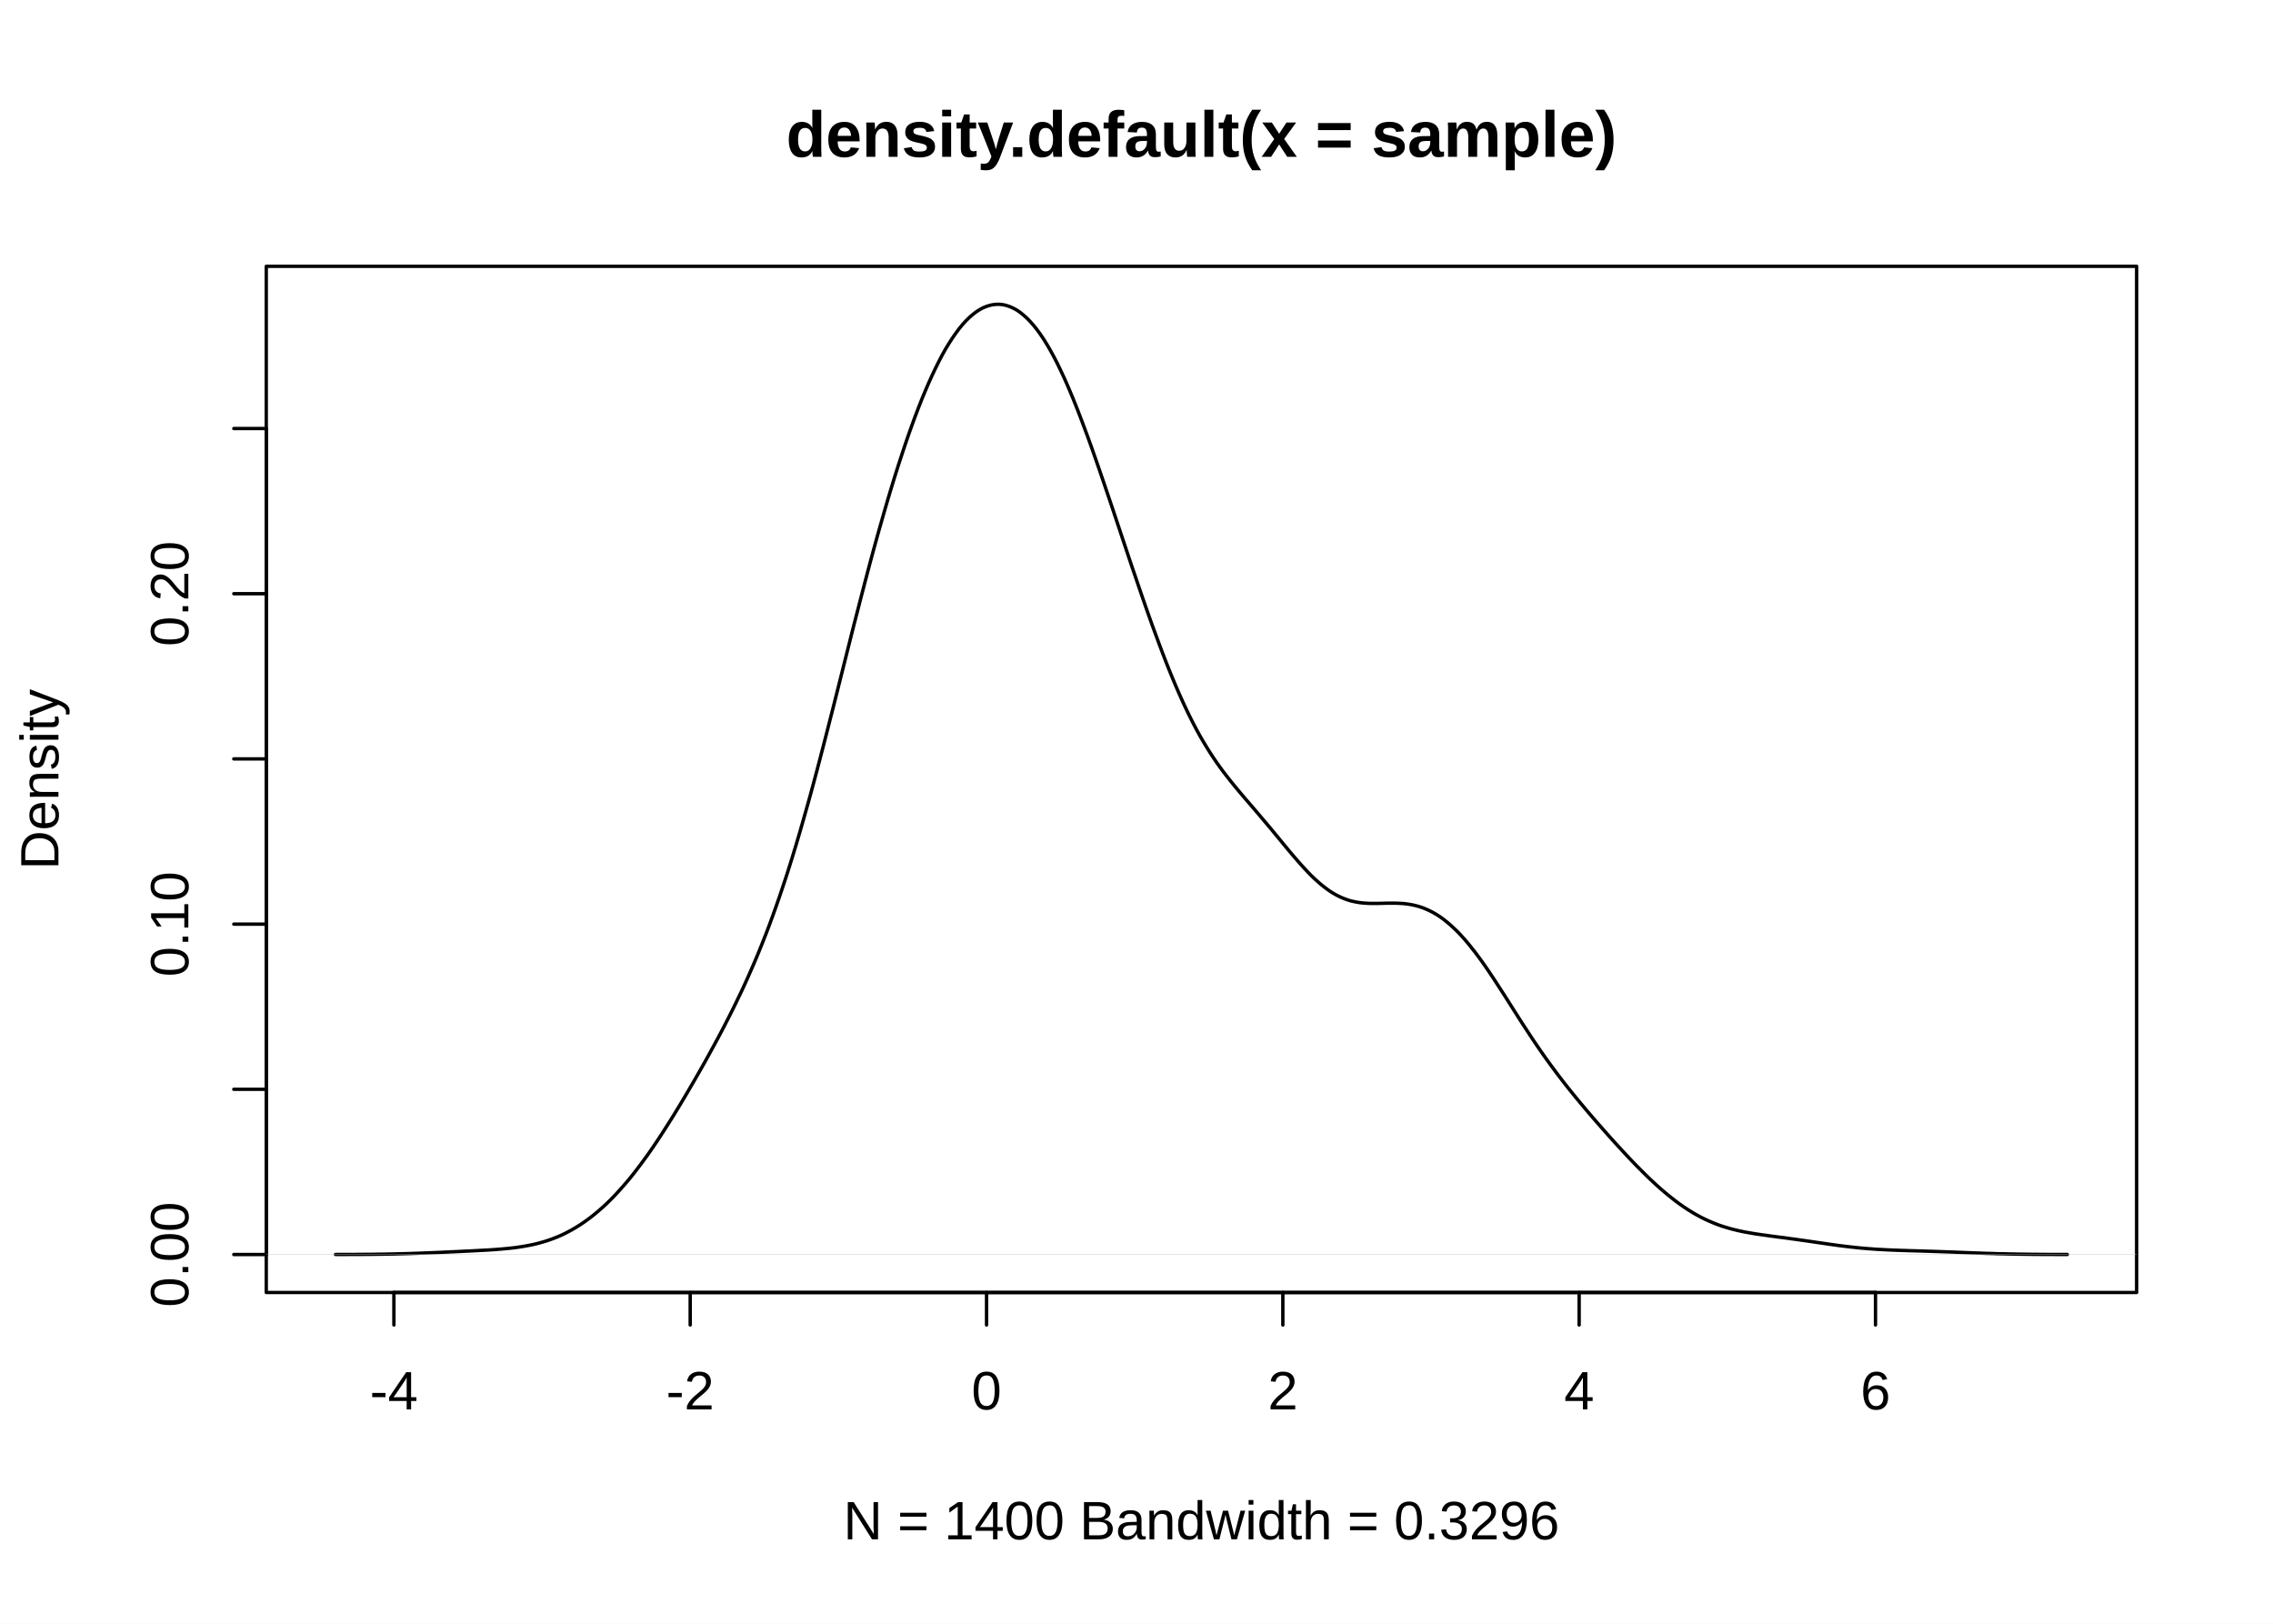
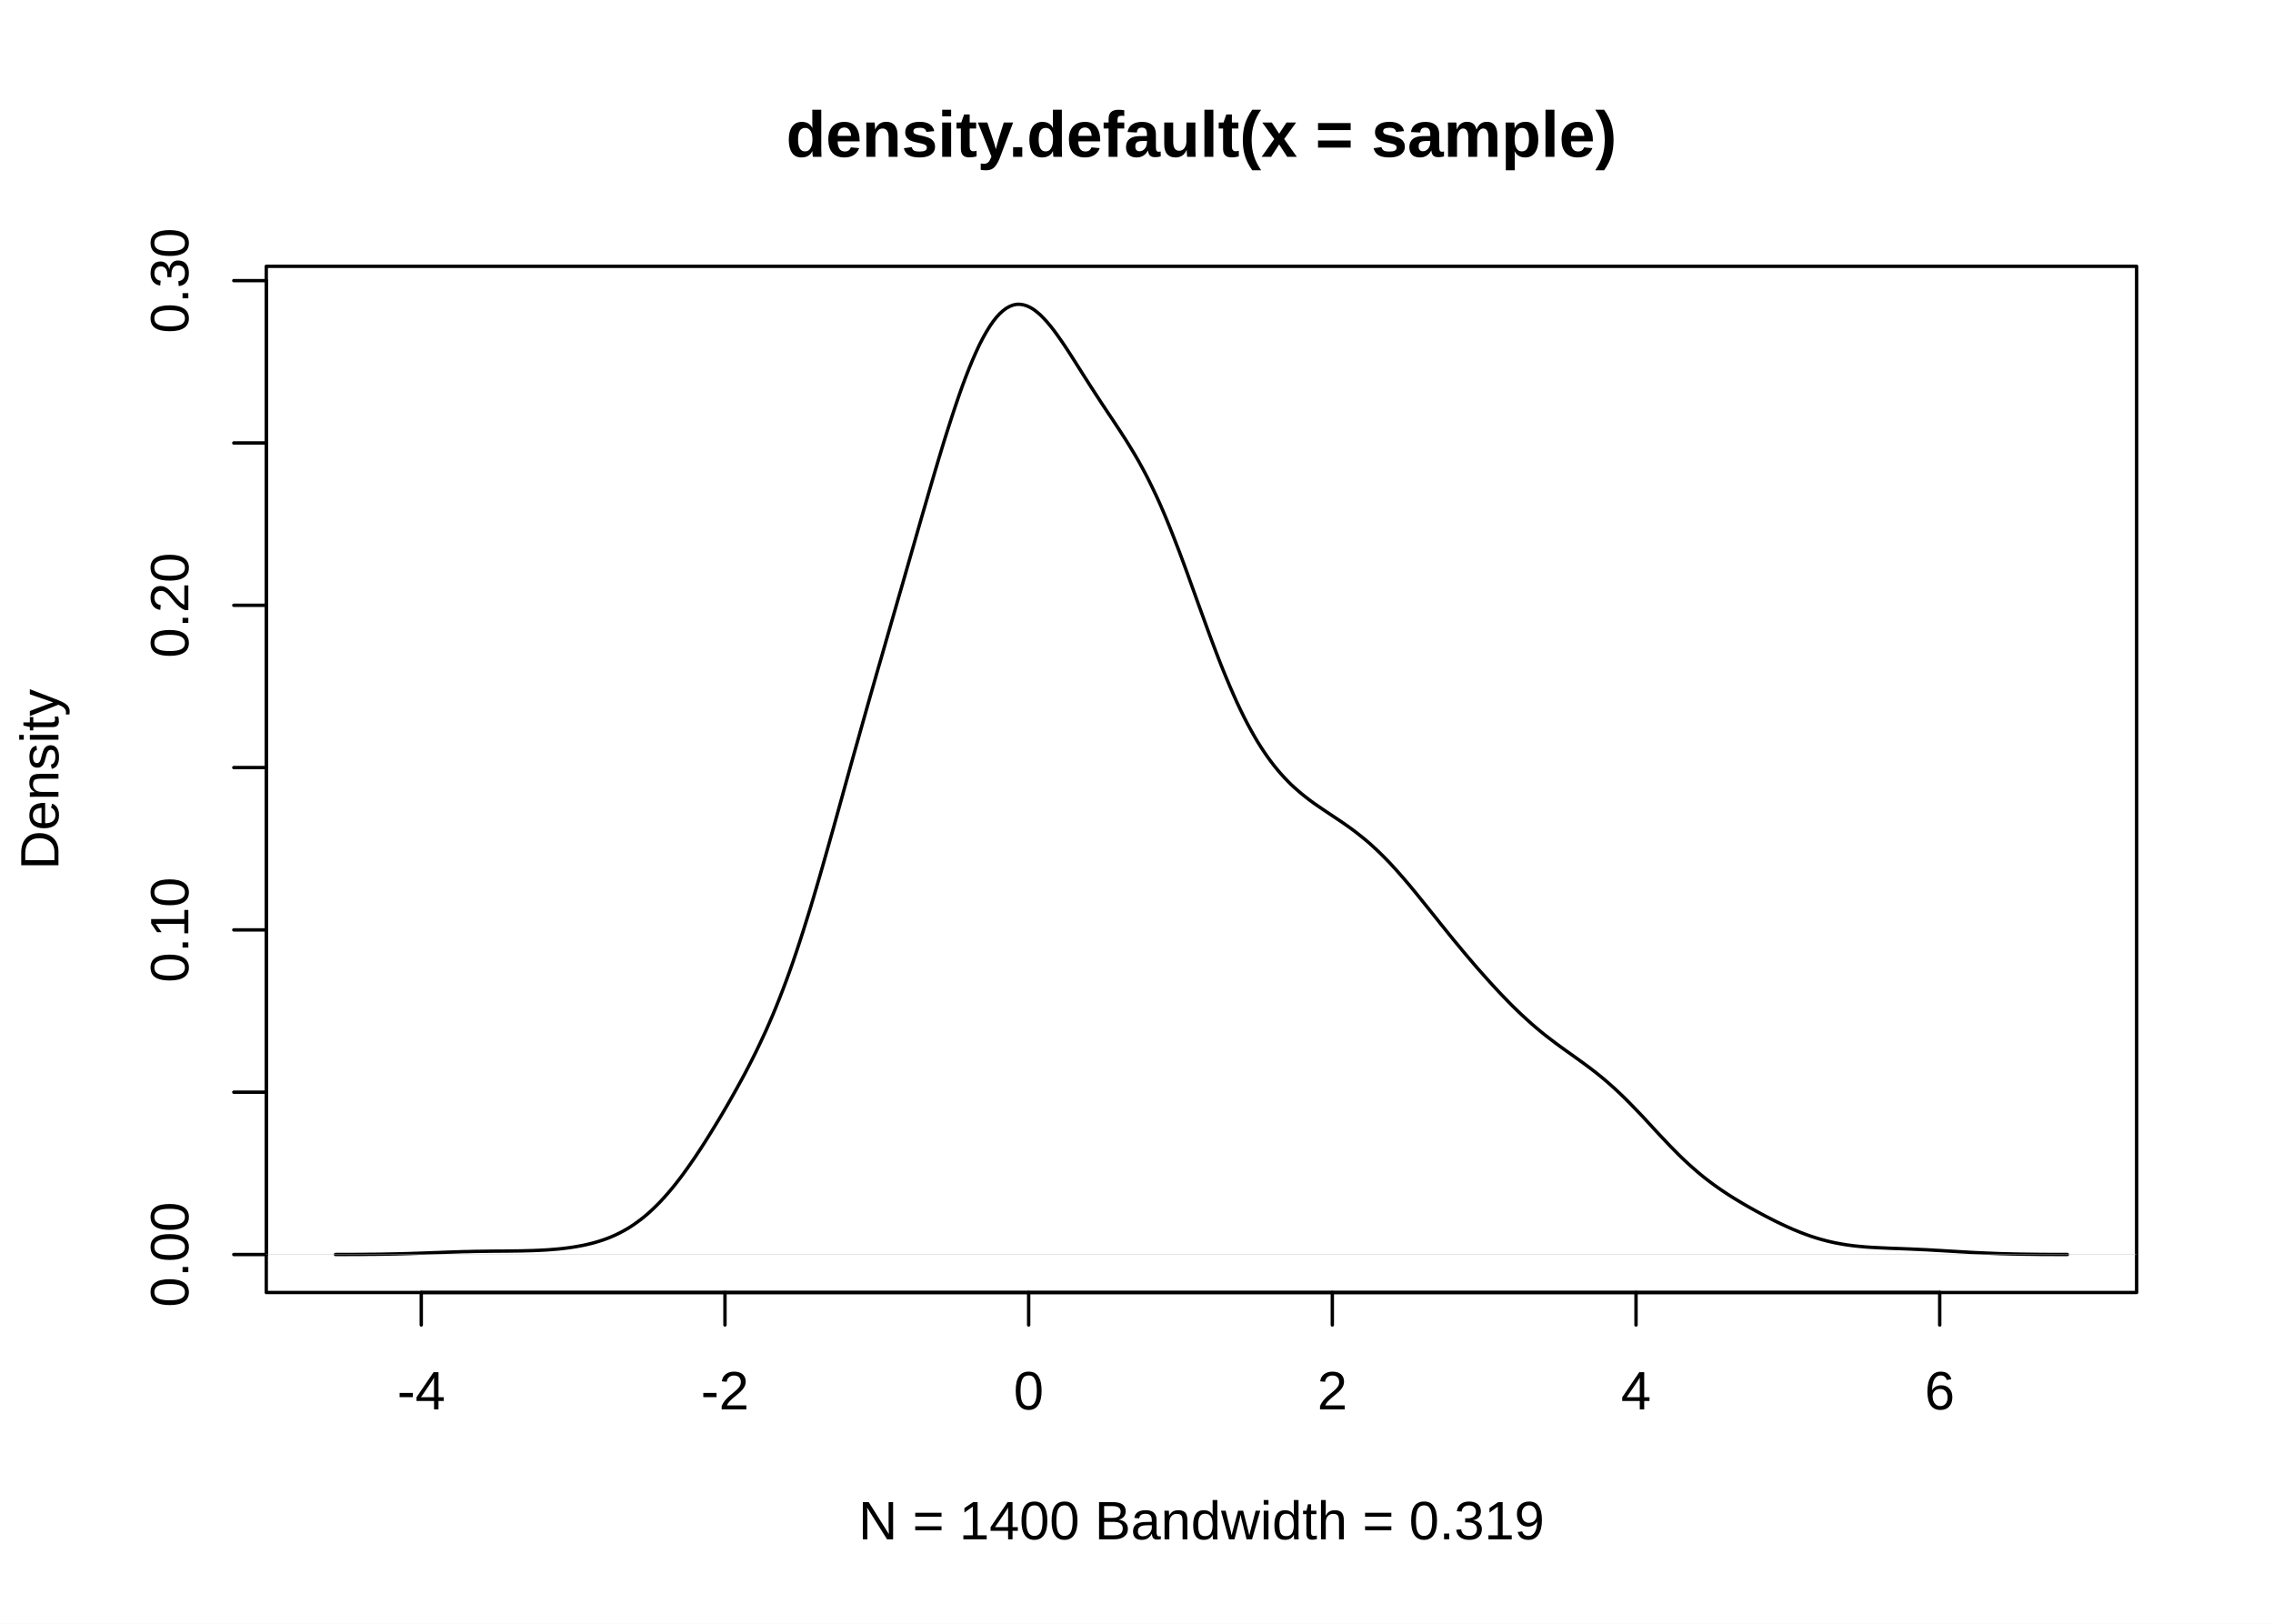
<svg xmlns="http://www.w3.org/2000/svg" class="svglite" width="504.00pt" height="360.00pt" viewBox="0 0 504.00 360.00">
  <defs>
    <style type="text/css">
    .svglite line, .svglite polyline, .svglite polygon, .svglite path, .svglite rect, .svglite circle {
      fill: none;
      stroke: #000000;
      stroke-linecap: round;
      stroke-linejoin: round;
      stroke-miterlimit: 10.00;
    }
    .svglite text {
      white-space: pre;
    }
  </style>
  </defs>
  <rect width="100%" height="100%" style="stroke: none; fill: #FFFFFF;" />
  <defs>
    <clipPath id="cpMC4wMHw1MDQuMDB8MC4wMHwzNjAuMDA=">
      <rect x="0.00" y="0.00" width="504.00" height="360.00" />
    </clipPath>
  </defs>
  <g clip-path="url(#cpMC4wMHw1MDQuMDB8MC4wMHwzNjAuMDA=)">
</g>
  <defs>
    <clipPath id="cpNTkuMDR8NDczLjc2fDU5LjA0fDI4Ni41Ng==">
      <rect x="59.04" y="59.04" width="414.72" height="227.52" />
    </clipPath>
  </defs>
  <g clip-path="url(#cpNTkuMDR8NDczLjc2fDU5LjA0fDI4Ni41Ng==)">
-     <polyline points="74.40,278.13 75.15,278.13 75.90,278.13 76.65,278.13 77.41,278.12 78.16,278.12 78.91,278.12 79.66,278.11 80.41,278.11 81.16,278.10 81.91,278.10 82.67,278.09 83.42,278.08 84.17,278.07 84.92,278.06 85.67,278.05 86.42,278.03 87.17,278.02 87.93,278.00 88.68,277.98 89.43,277.96 90.18,277.94 90.93,277.92 91.68,277.89 92.44,277.87 93.19,277.84 93.94,277.81 94.69,277.78 95.44,277.75 96.19,277.72 96.94,277.69 97.70,277.66 98.45,277.62 99.20,277.59 99.95,277.55 100.70,277.52 101.45,277.48 102.20,277.45 102.96,277.41 103.71,277.38 104.46,277.34 105.21,277.30 105.96,277.26 106.71,277.22 107.46,277.18 108.22,277.14 108.97,277.09 109.72,277.04 110.47,276.98 111.22,276.92 111.97,276.85 112.72,276.78 113.48,276.70 114.23,276.61 114.98,276.50 115.73,276.39 116.48,276.26 117.23,276.12 117.99,275.97 118.74,275.80 119.49,275.61 120.24,275.40 120.99,275.18 121.74,274.93 122.49,274.66 123.25,274.37 124.00,274.06 124.75,273.72 125.50,273.35 126.25,272.96 127.00,272.55 127.75,272.10 128.51,271.63 129.26,271.13 130.01,270.60 130.76,270.05 131.51,269.47 132.26,268.85 133.01,268.21 133.77,267.54 134.52,266.84 135.27,266.11 136.02,265.35 136.77,264.55 137.52,263.73 138.27,262.88 139.03,262.00 139.78,261.10 140.53,260.16 141.28,259.19 142.03,258.20 142.78,257.18 143.54,256.14 144.29,255.07 145.04,253.97 145.79,252.86 146.54,251.72 147.29,250.56 148.04,249.38 148.80,248.18 149.55,246.97 150.30,245.74 151.05,244.50 151.80,243.24 152.55,241.97 153.30,240.68 154.06,239.38 154.81,238.07 155.56,236.75 156.31,235.42 157.06,234.07 157.81,232.70 158.56,231.32 159.32,229.92 160.07,228.50 160.82,227.06 161.57,225.59 162.32,224.10 163.07,222.58 163.82,221.02 164.58,219.44 165.33,217.80 166.08,216.13 166.83,214.42 167.58,212.66 168.33,210.86 169.08,208.99 169.84,207.06 170.59,205.09 171.34,203.05 172.09,200.96 172.84,198.80 173.59,196.57 174.35,194.28 175.10,191.93 175.85,189.51 176.60,187.04 177.35,184.49 178.10,181.89 178.85,179.23 179.61,176.52 180.36,173.76 181.11,170.95 181.86,168.09 182.61,165.20 183.36,162.28 184.11,159.33 184.87,156.36 185.62,153.38 186.37,150.38 187.12,147.39 187.87,144.40 188.62,141.41 189.37,138.44 190.13,135.50 190.88,132.58 191.63,129.69 192.38,126.83 193.13,124.01 193.88,121.24 194.63,118.52 195.39,115.85 196.14,113.22 196.89,110.65 197.64,108.15 198.39,105.71 199.14,103.32 199.90,101.00 200.65,98.74 201.40,96.55 202.15,94.44 202.90,92.39 203.65,90.42 204.40,88.51 205.16,86.68 205.91,84.93 206.66,83.27 207.41,81.68 208.16,80.17 208.91,78.73 209.66,77.39 210.42,76.14 211.17,74.97 211.92,73.89 212.67,72.88 213.42,71.96 214.17,71.14 214.92,70.40 215.68,69.74 216.43,69.16 217.18,68.67 217.93,68.26 218.68,67.95 219.43,67.71 220.18,67.55 220.94,67.47 221.69,67.47 222.44,67.56 223.19,67.74 223.94,67.99 224.69,68.33 225.45,68.74 226.20,69.25 226.95,69.86 227.70,70.54 228.45,71.31 229.20,72.16 229.95,73.10 230.71,74.15 231.46,75.27 232.21,76.48 232.96,77.78 233.71,79.15 234.46,80.62 235.21,82.17 235.97,83.80 236.72,85.49 237.47,87.25 238.22,89.08 238.97,90.97 239.72,92.92 240.47,94.92 241.23,96.96 241.98,99.04 242.73,101.17 243.48,103.32 244.23,105.50 244.98,107.70 245.73,109.92 246.49,112.16 247.24,114.40 247.99,116.65 248.74,118.90 249.49,121.15 250.24,123.40 250.99,125.63 251.75,127.85 252.50,130.06 253.25,132.24 254.00,134.41 254.75,136.54 255.50,138.64 256.26,140.71 257.01,142.74 257.76,144.73 258.51,146.68 259.26,148.57 260.01,150.41 260.76,152.20 261.52,153.93 262.27,155.61 263.02,157.22 263.77,158.77 264.52,160.26 265.27,161.69 266.02,163.06 266.78,164.37 267.53,165.62 268.28,166.82 269.03,167.96 269.78,169.07 270.53,170.12 271.28,171.14 272.04,172.12 272.79,173.07 273.54,174.00 274.29,174.91 275.04,175.81 275.79,176.69 276.54,177.57 277.30,178.44 278.05,179.32 278.80,180.20 279.55,181.08 280.30,181.97 281.05,182.86 281.81,183.76 282.56,184.67 283.31,185.58 284.06,186.49 284.81,187.40 285.56,188.31 286.31,189.20 287.07,190.09 287.82,190.96 288.57,191.80 289.32,192.63 290.07,193.42 290.82,194.19 291.57,194.91 292.33,195.59 293.08,196.23 293.83,196.82 294.58,197.37 295.33,197.87 296.08,198.31 296.83,198.71 297.59,199.05 298.34,199.35 299.09,199.61 299.84,199.81 300.59,199.97 301.34,200.10 302.09,200.19 302.85,200.25 303.60,200.29 304.35,200.30 305.10,200.30 305.85,200.29 306.60,200.27 307.35,200.25 308.11,200.24 308.86,200.24 309.61,200.25 310.36,200.28 311.11,200.32 311.86,200.40 312.62,200.52 313.37,200.66 314.12,200.84 314.87,201.06 315.62,201.32 316.37,201.63 317.12,201.98 317.88,202.38 318.63,202.82 319.38,203.31 320.13,203.86 320.88,204.46 321.63,205.10 322.38,205.79 323.14,206.52 323.89,207.30 324.64,208.14 325.39,209.01 326.14,209.93 326.89,210.88 327.64,211.87 328.40,212.90 329.15,213.96 329.90,215.05 330.65,216.16 331.40,217.29 332.15,218.45 332.90,219.61 333.66,220.79 334.41,221.97 335.16,223.15 335.91,224.34 336.66,225.51 337.41,226.69 338.17,227.85 338.92,229.00 339.67,230.14 340.42,231.26 341.17,232.36 341.92,233.44 342.67,234.51 343.43,235.56 344.18,236.59 344.93,237.60 345.68,238.59 346.43,239.57 347.18,240.54 347.93,241.48 348.69,242.42 349.44,243.34 350.19,244.25 350.94,245.15 351.69,246.04 352.44,246.92 353.19,247.80 353.95,248.67 354.70,249.53 355.45,250.38 356.20,251.23 356.95,252.08 357.70,252.91 358.45,253.74 359.21,254.56 359.96,255.38 360.71,256.18 361.46,256.98 362.21,257.77 362.96,258.54 363.72,259.30 364.47,260.05 365.22,260.79 365.97,261.51 366.72,262.21 367.47,262.90 368.22,263.57 368.98,264.22 369.73,264.84 370.48,265.45 371.23,266.04 371.98,266.61 372.73,267.15 373.48,267.67 374.24,268.17 374.99,268.64 375.74,269.09 376.49,269.51 377.24,269.91 377.99,270.28 378.74,270.63 379.50,270.96 380.25,271.27 381.00,271.56 381.75,271.82 382.50,272.06 383.25,272.28 384.00,272.49 384.76,272.68 385.51,272.86 386.26,273.02 387.01,273.17 387.76,273.30 388.51,273.43 389.26,273.56 390.02,273.67 390.77,273.78 391.52,273.88 392.27,273.99 393.02,274.09 393.77,274.19 394.53,274.29 395.28,274.38 396.03,274.48 396.78,274.59 397.53,274.69 398.28,274.79 399.03,274.90 399.79,275.01 400.54,275.11 401.29,275.22 402.04,275.33 402.79,275.44 403.54,275.55 404.29,275.66 405.05,275.77 405.80,275.88 406.55,275.98 407.30,276.09 408.05,276.19 408.80,276.28 409.55,276.37 410.31,276.46 411.06,276.54 411.81,276.62 412.56,276.70 413.31,276.76 414.06,276.83 414.81,276.88 415.57,276.94 416.32,276.99 417.07,277.03 417.82,277.07 418.57,277.11 419.32,277.14 420.08,277.17 420.83,277.20 421.58,277.23 422.33,277.25 423.08,277.28 423.83,277.30 424.58,277.32 425.34,277.34 426.09,277.36 426.84,277.39 427.59,277.41 428.34,277.43 429.09,277.46 429.84,277.48 430.60,277.51 431.35,277.54 432.10,277.56 432.85,277.59 433.60,277.62 434.35,277.65 435.10,277.68 435.86,277.71 436.61,277.74 437.36,277.77 438.11,277.80 438.86,277.82 439.61,277.85 440.36,277.88 441.12,277.90 441.87,277.92 442.62,277.95 443.37,277.97 444.12,277.98 444.87,278.00 445.63,278.02 446.38,278.03 447.13,278.05 447.88,278.06 448.63,278.07 449.38,278.08 450.13,278.09 450.89,278.10 451.64,278.10 452.39,278.11 453.14,278.11 453.89,278.12 454.64,278.12 455.39,278.12 456.15,278.13 456.90,278.13 457.65,278.13 458.40,278.13 " style="stroke-width: 0.75;" />
+     <polyline points="74.40,278.13 75.15,278.13 75.90,278.13 76.65,278.13 77.41,278.12 78.16,278.12 78.91,278.12 79.66,278.11 80.41,278.11 81.16,278.10 81.91,278.09 82.67,278.09 83.42,278.08 84.17,278.07 84.92,278.06 85.67,278.04 86.42,278.03 87.17,278.01 87.93,278.00 88.68,277.98 89.43,277.96 90.18,277.94 90.93,277.92 91.68,277.89 92.44,277.87 93.19,277.84 93.94,277.82 94.69,277.79 95.44,277.76 96.19,277.73 96.94,277.71 97.70,277.68 98.45,277.65 99.20,277.62 99.95,277.60 100.70,277.57 101.45,277.55 102.20,277.52 102.96,277.50 103.71,277.49 104.46,277.47 105.21,277.45 105.96,277.44 106.71,277.43 107.46,277.42 108.22,277.41 108.97,277.40 109.72,277.39 110.47,277.39 111.22,277.38 111.97,277.38 112.72,277.37 113.48,277.36 114.23,277.35 114.98,277.34 115.73,277.33 116.48,277.31 117.23,277.29 117.99,277.27 118.74,277.24 119.49,277.21 120.24,277.17 120.99,277.13 121.74,277.08 122.49,277.02 123.25,276.96 124.00,276.89 124.75,276.81 125.50,276.72 126.25,276.62 127.00,276.51 127.75,276.39 128.51,276.25 129.26,276.11 130.01,275.95 130.76,275.77 131.51,275.58 132.26,275.37 133.01,275.14 133.77,274.89 134.52,274.62 135.27,274.33 136.02,274.01 136.77,273.66 137.52,273.29 138.27,272.89 139.03,272.46 139.78,272.00 140.53,271.50 141.28,270.97 142.03,270.41 142.78,269.82 143.54,269.18 144.29,268.51 145.04,267.80 145.79,267.06 146.54,266.29 147.29,265.47 148.04,264.62 148.80,263.73 149.55,262.81 150.30,261.86 151.05,260.88 151.80,259.86 152.55,258.81 153.30,257.74 154.06,256.64 154.81,255.51 155.56,254.37 156.31,253.20 157.06,252.01 157.81,250.80 158.56,249.57 159.32,248.33 160.07,247.07 160.82,245.79 161.57,244.50 162.32,243.18 163.07,241.85 163.82,240.49 164.58,239.11 165.33,237.70 166.08,236.26 166.83,234.79 167.58,233.29 168.33,231.73 169.08,230.13 169.84,228.49 170.59,226.79 171.34,225.04 172.09,223.23 172.84,221.35 173.59,219.41 174.35,217.40 175.10,215.34 175.85,213.20 176.60,210.99 177.35,208.72 178.10,206.39 178.85,204.00 179.61,201.56 180.36,199.06 181.11,196.52 181.86,193.94 182.61,191.32 183.36,188.68 184.11,186.01 184.87,183.32 185.62,180.62 186.37,177.91 187.12,175.20 187.87,172.49 188.62,169.79 189.37,167.10 190.13,164.41 190.88,161.73 191.63,159.07 192.38,156.41 193.13,153.77 193.88,151.14 194.63,148.51 195.39,145.90 196.14,143.28 196.89,140.67 197.64,138.06 198.39,135.46 199.14,132.85 199.90,130.23 200.65,127.62 201.40,125.00 202.15,122.38 202.90,119.76 203.65,117.15 204.40,114.53 205.16,111.93 205.91,109.34 206.66,106.77 207.41,104.22 208.16,101.70 208.91,99.21 209.66,96.78 210.42,94.40 211.17,92.07 211.92,89.81 212.67,87.61 213.42,85.50 214.17,83.49 214.92,81.58 215.68,79.75 216.43,78.04 217.18,76.43 217.93,74.97 218.68,73.63 219.43,72.41 220.18,71.31 220.94,70.34 221.69,69.53 222.44,68.86 223.19,68.31 223.94,67.90 224.69,67.62 225.45,67.47 226.20,67.47 226.95,67.59 227.70,67.82 228.45,68.17 229.20,68.62 229.95,69.19 230.71,69.85 231.46,70.61 232.21,71.43 232.96,72.33 233.71,73.29 234.46,74.32 235.21,75.39 235.97,76.50 236.72,77.63 237.47,78.79 238.22,79.97 238.97,81.15 239.72,82.34 240.47,83.52 241.23,84.71 241.98,85.88 242.73,87.04 243.48,88.19 244.23,89.34 244.98,90.47 245.73,91.60 246.49,92.73 247.24,93.86 247.99,95.00 248.74,96.15 249.49,97.31 250.24,98.51 250.99,99.74 251.75,101.01 252.50,102.31 253.25,103.67 254.00,105.07 254.75,106.54 255.50,108.07 256.26,109.66 257.01,111.30 257.76,113.01 258.51,114.78 259.26,116.61 260.01,118.49 260.76,120.42 261.52,122.39 262.27,124.40 263.02,126.44 263.77,128.51 264.52,130.59 265.27,132.68 266.02,134.76 266.78,136.84 267.53,138.91 268.28,140.95 269.03,142.96 269.78,144.94 270.53,146.88 271.28,148.76 272.04,150.59 272.79,152.37 273.54,154.09 274.29,155.76 275.04,157.35 275.79,158.88 276.54,160.35 277.30,161.75 278.05,163.09 278.80,164.37 279.55,165.57 280.30,166.71 281.05,167.80 281.81,168.84 282.56,169.82 283.31,170.74 284.06,171.61 284.81,172.43 285.56,173.21 286.31,173.96 287.07,174.66 287.82,175.32 288.57,175.96 289.32,176.56 290.07,177.15 290.82,177.71 291.57,178.25 292.33,178.77 293.08,179.28 293.83,179.79 294.58,180.29 295.33,180.79 296.08,181.29 296.83,181.79 297.59,182.30 298.34,182.82 299.09,183.35 299.84,183.90 300.59,184.46 301.34,185.05 302.09,185.65 302.85,186.27 303.60,186.91 304.35,187.58 305.10,188.28 305.85,188.99 306.60,189.73 307.35,190.49 308.11,191.27 308.86,192.08 309.61,192.91 310.36,193.75 311.11,194.61 311.86,195.49 312.62,196.38 313.37,197.29 314.12,198.20 314.87,199.13 315.62,200.06 316.37,200.99 317.12,201.93 317.88,202.87 318.63,203.81 319.38,204.75 320.13,205.68 320.88,206.61 321.63,207.54 322.38,208.46 323.14,209.37 323.89,210.28 324.64,211.18 325.39,212.07 326.14,212.95 326.89,213.83 327.64,214.70 328.40,215.55 329.15,216.40 329.90,217.24 330.65,218.07 331.40,218.89 332.15,219.70 332.90,220.49 333.66,221.28 334.41,222.05 335.16,222.81 335.91,223.55 336.66,224.28 337.41,224.99 338.17,225.69 338.92,226.37 339.67,227.04 340.42,227.69 341.17,228.32 341.92,228.94 342.67,229.54 343.43,230.13 344.18,230.70 344.93,231.27 345.68,231.82 346.43,232.37 347.18,232.91 347.93,233.44 348.69,233.98 349.44,234.52 350.19,235.06 350.94,235.60 351.69,236.15 352.44,236.71 353.19,237.29 353.95,237.87 354.70,238.48 355.45,239.09 356.20,239.73 356.95,240.38 357.70,241.05 358.45,241.74 359.21,242.45 359.96,243.17 360.71,243.91 361.46,244.67 362.21,245.44 362.96,246.22 363.72,247.01 364.47,247.81 365.22,248.62 365.97,249.43 366.72,250.25 367.47,251.06 368.22,251.86 368.98,252.66 369.73,253.46 370.48,254.24 371.23,255.00 371.98,255.76 372.73,256.50 373.48,257.22 374.24,257.92 374.99,258.60 375.74,259.26 376.49,259.91 377.24,260.53 377.99,261.14 378.74,261.72 379.50,262.29 380.25,262.84 381.00,263.37 381.75,263.89 382.50,264.39 383.25,264.88 384.00,265.36 384.76,265.83 385.51,266.28 386.26,266.73 387.01,267.17 387.76,267.60 388.51,268.02 389.26,268.44 390.02,268.85 390.77,269.25 391.52,269.65 392.27,270.04 393.02,270.42 393.77,270.80 394.53,271.16 395.28,271.52 396.03,271.87 396.78,272.21 397.53,272.54 398.28,272.85 399.03,273.16 399.79,273.45 400.54,273.73 401.29,274.00 402.04,274.25 402.79,274.49 403.54,274.71 404.29,274.92 405.05,275.12 405.80,275.30 406.55,275.47 407.30,275.62 408.05,275.76 408.80,275.89 409.55,276.01 410.31,276.11 411.06,276.21 411.81,276.29 412.56,276.36 413.31,276.43 414.06,276.49 414.81,276.54 415.57,276.58 416.32,276.62 417.07,276.66 417.82,276.69 418.57,276.73 419.32,276.76 420.08,276.79 420.83,276.81 421.58,276.84 422.33,276.87 423.08,276.90 423.83,276.93 424.58,276.97 425.34,277.00 426.09,277.04 426.84,277.07 427.59,277.11 428.34,277.15 429.09,277.20 429.84,277.24 430.60,277.28 431.35,277.33 432.10,277.37 432.85,277.42 433.60,277.46 434.35,277.51 435.10,277.55 435.86,277.59 436.61,277.64 437.36,277.68 438.11,277.72 438.86,277.75 439.61,277.79 440.36,277.82 441.12,277.85 441.87,277.88 442.62,277.91 443.37,277.94 444.12,277.96 444.87,277.98 445.63,278.00 446.38,278.02 447.13,278.03 447.88,278.05 448.63,278.06 449.38,278.07 450.13,278.08 450.89,278.09 451.64,278.10 452.39,278.11 453.14,278.11 453.89,278.12 454.64,278.12 455.39,278.12 456.15,278.13 456.90,278.13 457.65,278.13 458.40,278.13 " style="stroke-width: 0.75;" />
  </g>
  <g clip-path="url(#cpMC4wMHw1MDQuMDB8MC4wMHwzNjAuMDA=)">
-     <line x1="87.34" y1="286.56" x2="415.86" y2="286.56" style="stroke-width: 0.75;" />
-     <line x1="87.34" y1="286.56" x2="87.34" y2="293.76" style="stroke-width: 0.75;" />
-     <line x1="153.04" y1="286.56" x2="153.04" y2="293.76" style="stroke-width: 0.75;" />
-     <line x1="218.75" y1="286.56" x2="218.75" y2="293.76" style="stroke-width: 0.75;" />
-     <line x1="284.45" y1="286.56" x2="284.45" y2="293.76" style="stroke-width: 0.75;" />
-     <line x1="350.15" y1="286.56" x2="350.15" y2="293.76" style="stroke-width: 0.75;" />
-     <line x1="415.86" y1="286.56" x2="415.86" y2="293.76" style="stroke-width: 0.75;" />
-     <text x="87.34" y="312.48" text-anchor="middle" style="font-size: 12.00px; font-family: &quot;Arimo&quot;;" textLength="11.97px" lengthAdjust="spacingAndGlyphs">-4</text>
-     <text x="153.04" y="312.48" text-anchor="middle" style="font-size: 12.00px; font-family: &quot;Arimo&quot;;" textLength="11.97px" lengthAdjust="spacingAndGlyphs">-2</text>
-     <text x="218.75" y="312.48" text-anchor="middle" style="font-size: 12.00px; font-family: &quot;Arimo&quot;;" textLength="7.64px" lengthAdjust="spacingAndGlyphs">0</text>
-     <text x="284.45" y="312.48" text-anchor="middle" style="font-size: 12.00px; font-family: &quot;Arimo&quot;;" textLength="7.64px" lengthAdjust="spacingAndGlyphs">2</text>
-     <text x="350.15" y="312.48" text-anchor="middle" style="font-size: 12.00px; font-family: &quot;Arimo&quot;;" textLength="7.64px" lengthAdjust="spacingAndGlyphs">4</text>
-     <text x="415.86" y="312.48" text-anchor="middle" style="font-size: 12.00px; font-family: &quot;Arimo&quot;;" textLength="7.64px" lengthAdjust="spacingAndGlyphs">6</text>
-     <line x1="59.04" y1="278.14" x2="59.04" y2="95.01" style="stroke-width: 0.75;" />
+     <line x1="93.41" y1="286.56" x2="430.10" y2="286.56" style="stroke-width: 0.75;" />
+     <line x1="93.41" y1="286.56" x2="93.41" y2="293.76" style="stroke-width: 0.75;" />
+     <line x1="160.75" y1="286.56" x2="160.75" y2="293.76" style="stroke-width: 0.75;" />
+     <line x1="228.09" y1="286.56" x2="228.09" y2="293.76" style="stroke-width: 0.75;" />
+     <line x1="295.42" y1="286.56" x2="295.42" y2="293.76" style="stroke-width: 0.75;" />
+     <line x1="362.76" y1="286.56" x2="362.76" y2="293.76" style="stroke-width: 0.75;" />
+     <line x1="430.10" y1="286.56" x2="430.10" y2="293.76" style="stroke-width: 0.75;" />
+     <text x="93.41" y="312.48" text-anchor="middle" style="font-size: 12.00px; font-family: &quot;Arimo&quot;;" textLength="11.97px" lengthAdjust="spacingAndGlyphs">-4</text>
+     <text x="160.75" y="312.48" text-anchor="middle" style="font-size: 12.00px; font-family: &quot;Arimo&quot;;" textLength="11.97px" lengthAdjust="spacingAndGlyphs">-2</text>
+     <text x="228.09" y="312.48" text-anchor="middle" style="font-size: 12.00px; font-family: &quot;Arimo&quot;;" textLength="7.64px" lengthAdjust="spacingAndGlyphs">0</text>
+     <text x="295.42" y="312.48" text-anchor="middle" style="font-size: 12.00px; font-family: &quot;Arimo&quot;;" textLength="7.64px" lengthAdjust="spacingAndGlyphs">2</text>
+     <text x="362.76" y="312.48" text-anchor="middle" style="font-size: 12.00px; font-family: &quot;Arimo&quot;;" textLength="7.64px" lengthAdjust="spacingAndGlyphs">4</text>
+     <text x="430.10" y="312.48" text-anchor="middle" style="font-size: 12.00px; font-family: &quot;Arimo&quot;;" textLength="7.64px" lengthAdjust="spacingAndGlyphs">6</text>
+     <line x1="59.04" y1="278.14" x2="59.04" y2="62.22" style="stroke-width: 0.75;" />
    <line x1="59.04" y1="278.14" x2="51.84" y2="278.14" style="stroke-width: 0.75;" />
-     <line x1="59.04" y1="241.51" x2="51.84" y2="241.51" style="stroke-width: 0.75;" />
-     <line x1="59.04" y1="204.89" x2="51.84" y2="204.89" style="stroke-width: 0.75;" />
-     <line x1="59.04" y1="168.26" x2="51.84" y2="168.26" style="stroke-width: 0.75;" />
-     <line x1="59.04" y1="131.63" x2="51.84" y2="131.63" style="stroke-width: 0.75;" />
-     <line x1="59.04" y1="95.01" x2="51.84" y2="95.01" style="stroke-width: 0.75;" />
+     <line x1="59.04" y1="242.15" x2="51.84" y2="242.15" style="stroke-width: 0.75;" />
+     <line x1="59.04" y1="206.17" x2="51.84" y2="206.17" style="stroke-width: 0.75;" />
+     <line x1="59.04" y1="170.18" x2="51.84" y2="170.18" style="stroke-width: 0.75;" />
+     <line x1="59.04" y1="134.20" x2="51.84" y2="134.20" style="stroke-width: 0.75;" />
+     <line x1="59.04" y1="98.21" x2="51.84" y2="98.21" style="stroke-width: 0.75;" />
+     <line x1="59.04" y1="62.22" x2="51.84" y2="62.22" style="stroke-width: 0.75;" />
    <text transform="translate(41.76,278.14) rotate(-90)" text-anchor="middle" style="font-size: 12.00px; font-family: &quot;Arimo&quot;;" textLength="26.73px" lengthAdjust="spacingAndGlyphs">0.00</text>
-     <text transform="translate(41.76,204.89) rotate(-90)" text-anchor="middle" style="font-size: 12.00px; font-family: &quot;Arimo&quot;;" textLength="26.73px" lengthAdjust="spacingAndGlyphs">0.10</text>
-     <text transform="translate(41.76,131.63) rotate(-90)" text-anchor="middle" style="font-size: 12.00px; font-family: &quot;Arimo&quot;;" textLength="26.73px" lengthAdjust="spacingAndGlyphs">0.20</text>
+     <text transform="translate(41.76,206.17) rotate(-90)" text-anchor="middle" style="font-size: 12.00px; font-family: &quot;Arimo&quot;;" textLength="26.73px" lengthAdjust="spacingAndGlyphs">0.10</text>
+     <text transform="translate(41.76,134.20) rotate(-90)" text-anchor="middle" style="font-size: 12.00px; font-family: &quot;Arimo&quot;;" textLength="26.73px" lengthAdjust="spacingAndGlyphs">0.20</text>
+     <text transform="translate(41.76,62.22) rotate(-90)" text-anchor="middle" style="font-size: 12.00px; font-family: &quot;Arimo&quot;;" textLength="26.73px" lengthAdjust="spacingAndGlyphs">0.30</text>
    <polygon points="59.04,286.56 473.76,286.56 473.76,59.04 59.04,59.04 " style="stroke-width: 0.75;" />
    <text x="266.40" y="34.77" text-anchor="middle" style="font-size: 14.40px; font-weight: bold; font-family: &quot;Arimo&quot;;" textLength="225.13px" lengthAdjust="spacingAndGlyphs">density.default(x = sample)</text>
-     <text x="266.40" y="341.28" text-anchor="middle" style="font-size: 12.00px; font-family: &quot;Arimo&quot;;" textLength="192.28px" lengthAdjust="spacingAndGlyphs">N = 1400   Bandwidth = 0.3296</text>
+     <text x="266.40" y="341.28" text-anchor="middle" style="font-size: 12.00px; font-family: &quot;Arimo&quot;;" textLength="184.64px" lengthAdjust="spacingAndGlyphs">N = 1400   Bandwidth = 0.319</text>
    <text transform="translate(12.96,172.80) rotate(-90)" text-anchor="middle" style="font-size: 12.00px; font-family: &quot;Arimo&quot;;" textLength="45.65px" lengthAdjust="spacingAndGlyphs">Density</text>
  </g>
  <g clip-path="url(#cpNTkuMDR8NDczLjc2fDU5LjA0fDI4Ni41Ng==)">
    <line x1="59.04" y1="278.14" x2="473.76" y2="278.14" style="stroke-width: 0.075; stroke: #BEBEBE;" />
  </g>
</svg>
